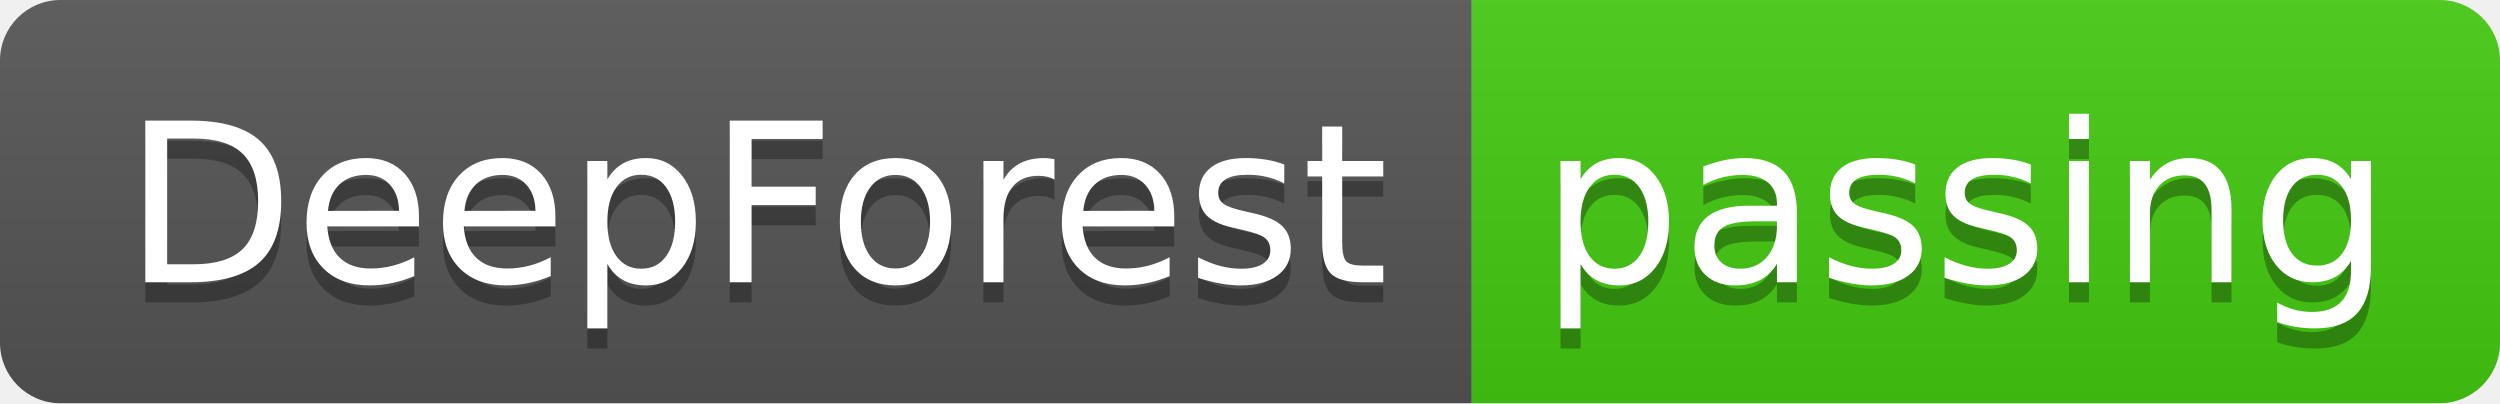
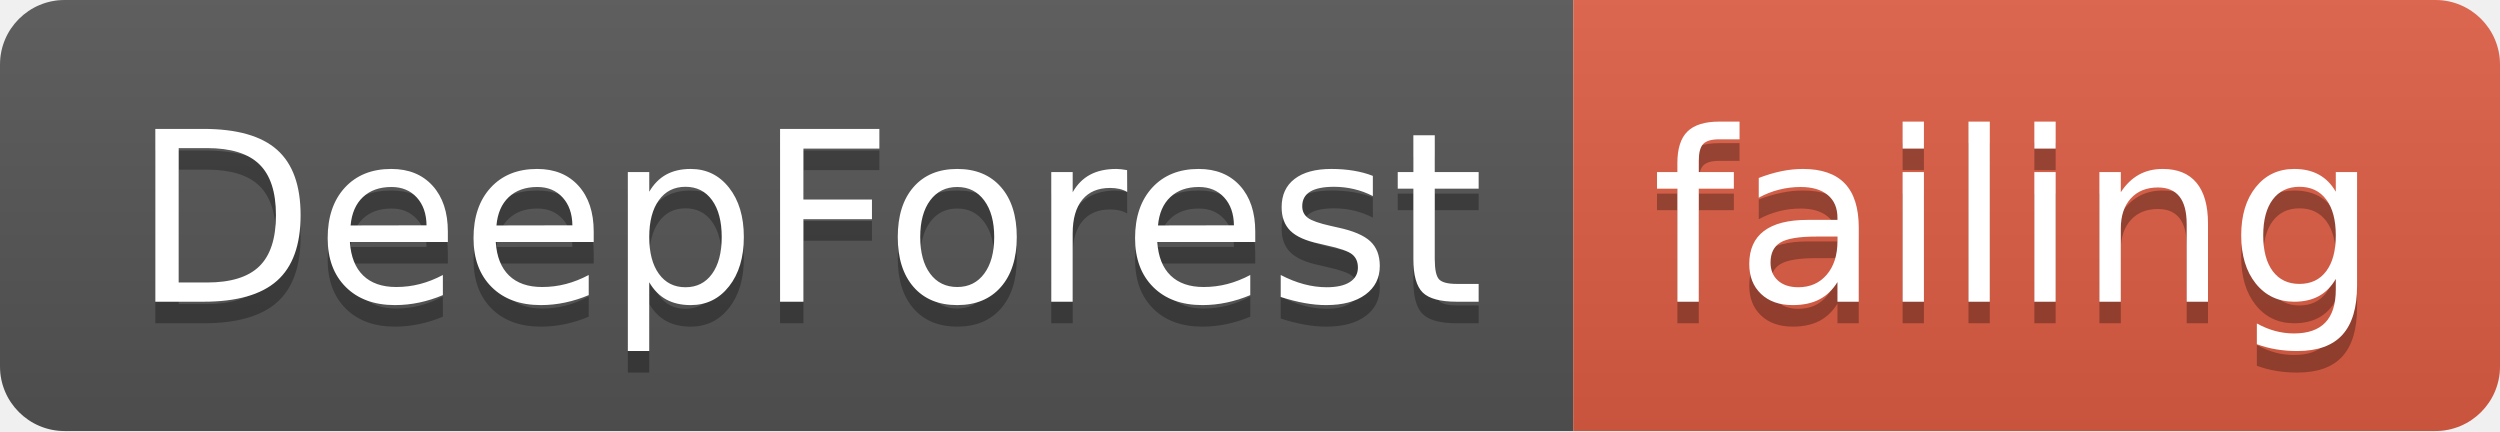
- <svg xmlns="http://www.w3.org/2000/svg" width="124" height="20">
+ <svg xmlns="http://www.w3.org/2000/svg" width="116" height="20">
  <linearGradient id="smooth" x2="0" y2="100%">
    <stop offset="0" stop-color="#bbb" stop-opacity=".1" />
    <stop offset="1" stop-opacity=".1" />
  </linearGradient>
  <clipPath id="round">
-     <rect width="124" height="20" rx="3" fill="#fff" />
+     <rect width="116" height="20" rx="3" fill="#fff" />
  </clipPath>
  <g clip-path="url(#round)">
    <rect width="73" height="20" fill="#555" />
-     <rect x="73" width="51" height="20" fill="#4c1" />
-     <rect width="124" height="20" fill="url(#smooth)" />
+     <rect x="73" width="43" height="20" fill="#e05d44" />
+     <rect width="116" height="20" fill="url(#smooth)" />
  </g>
  <g fill="#fff" text-anchor="middle" font-family="DejaVu Sans,Verdana,Geneva,sans-serif" font-size="110">
    <text x="375" y="150" fill="#010101" fill-opacity=".3" transform="scale(0.1)" textLength="630" lengthAdjust="spacing">DeepForest</text>
    <text x="375" y="140" transform="scale(0.1)" textLength="630" lengthAdjust="spacing">DeepForest</text>
-     <text x="975" y="150" fill="#010101" fill-opacity=".3" transform="scale(0.1)" textLength="410" lengthAdjust="spacing">passing</text>
-     <text x="975" y="140" transform="scale(0.1)" textLength="410" lengthAdjust="spacing">passing</text>
+     <text x="935" y="150" fill="#010101" fill-opacity=".3" transform="scale(0.1)" textLength="330" lengthAdjust="spacing">failing</text>
+     <text x="935" y="140" transform="scale(0.1)" textLength="330" lengthAdjust="spacing">failing</text>
  </g>
</svg>
